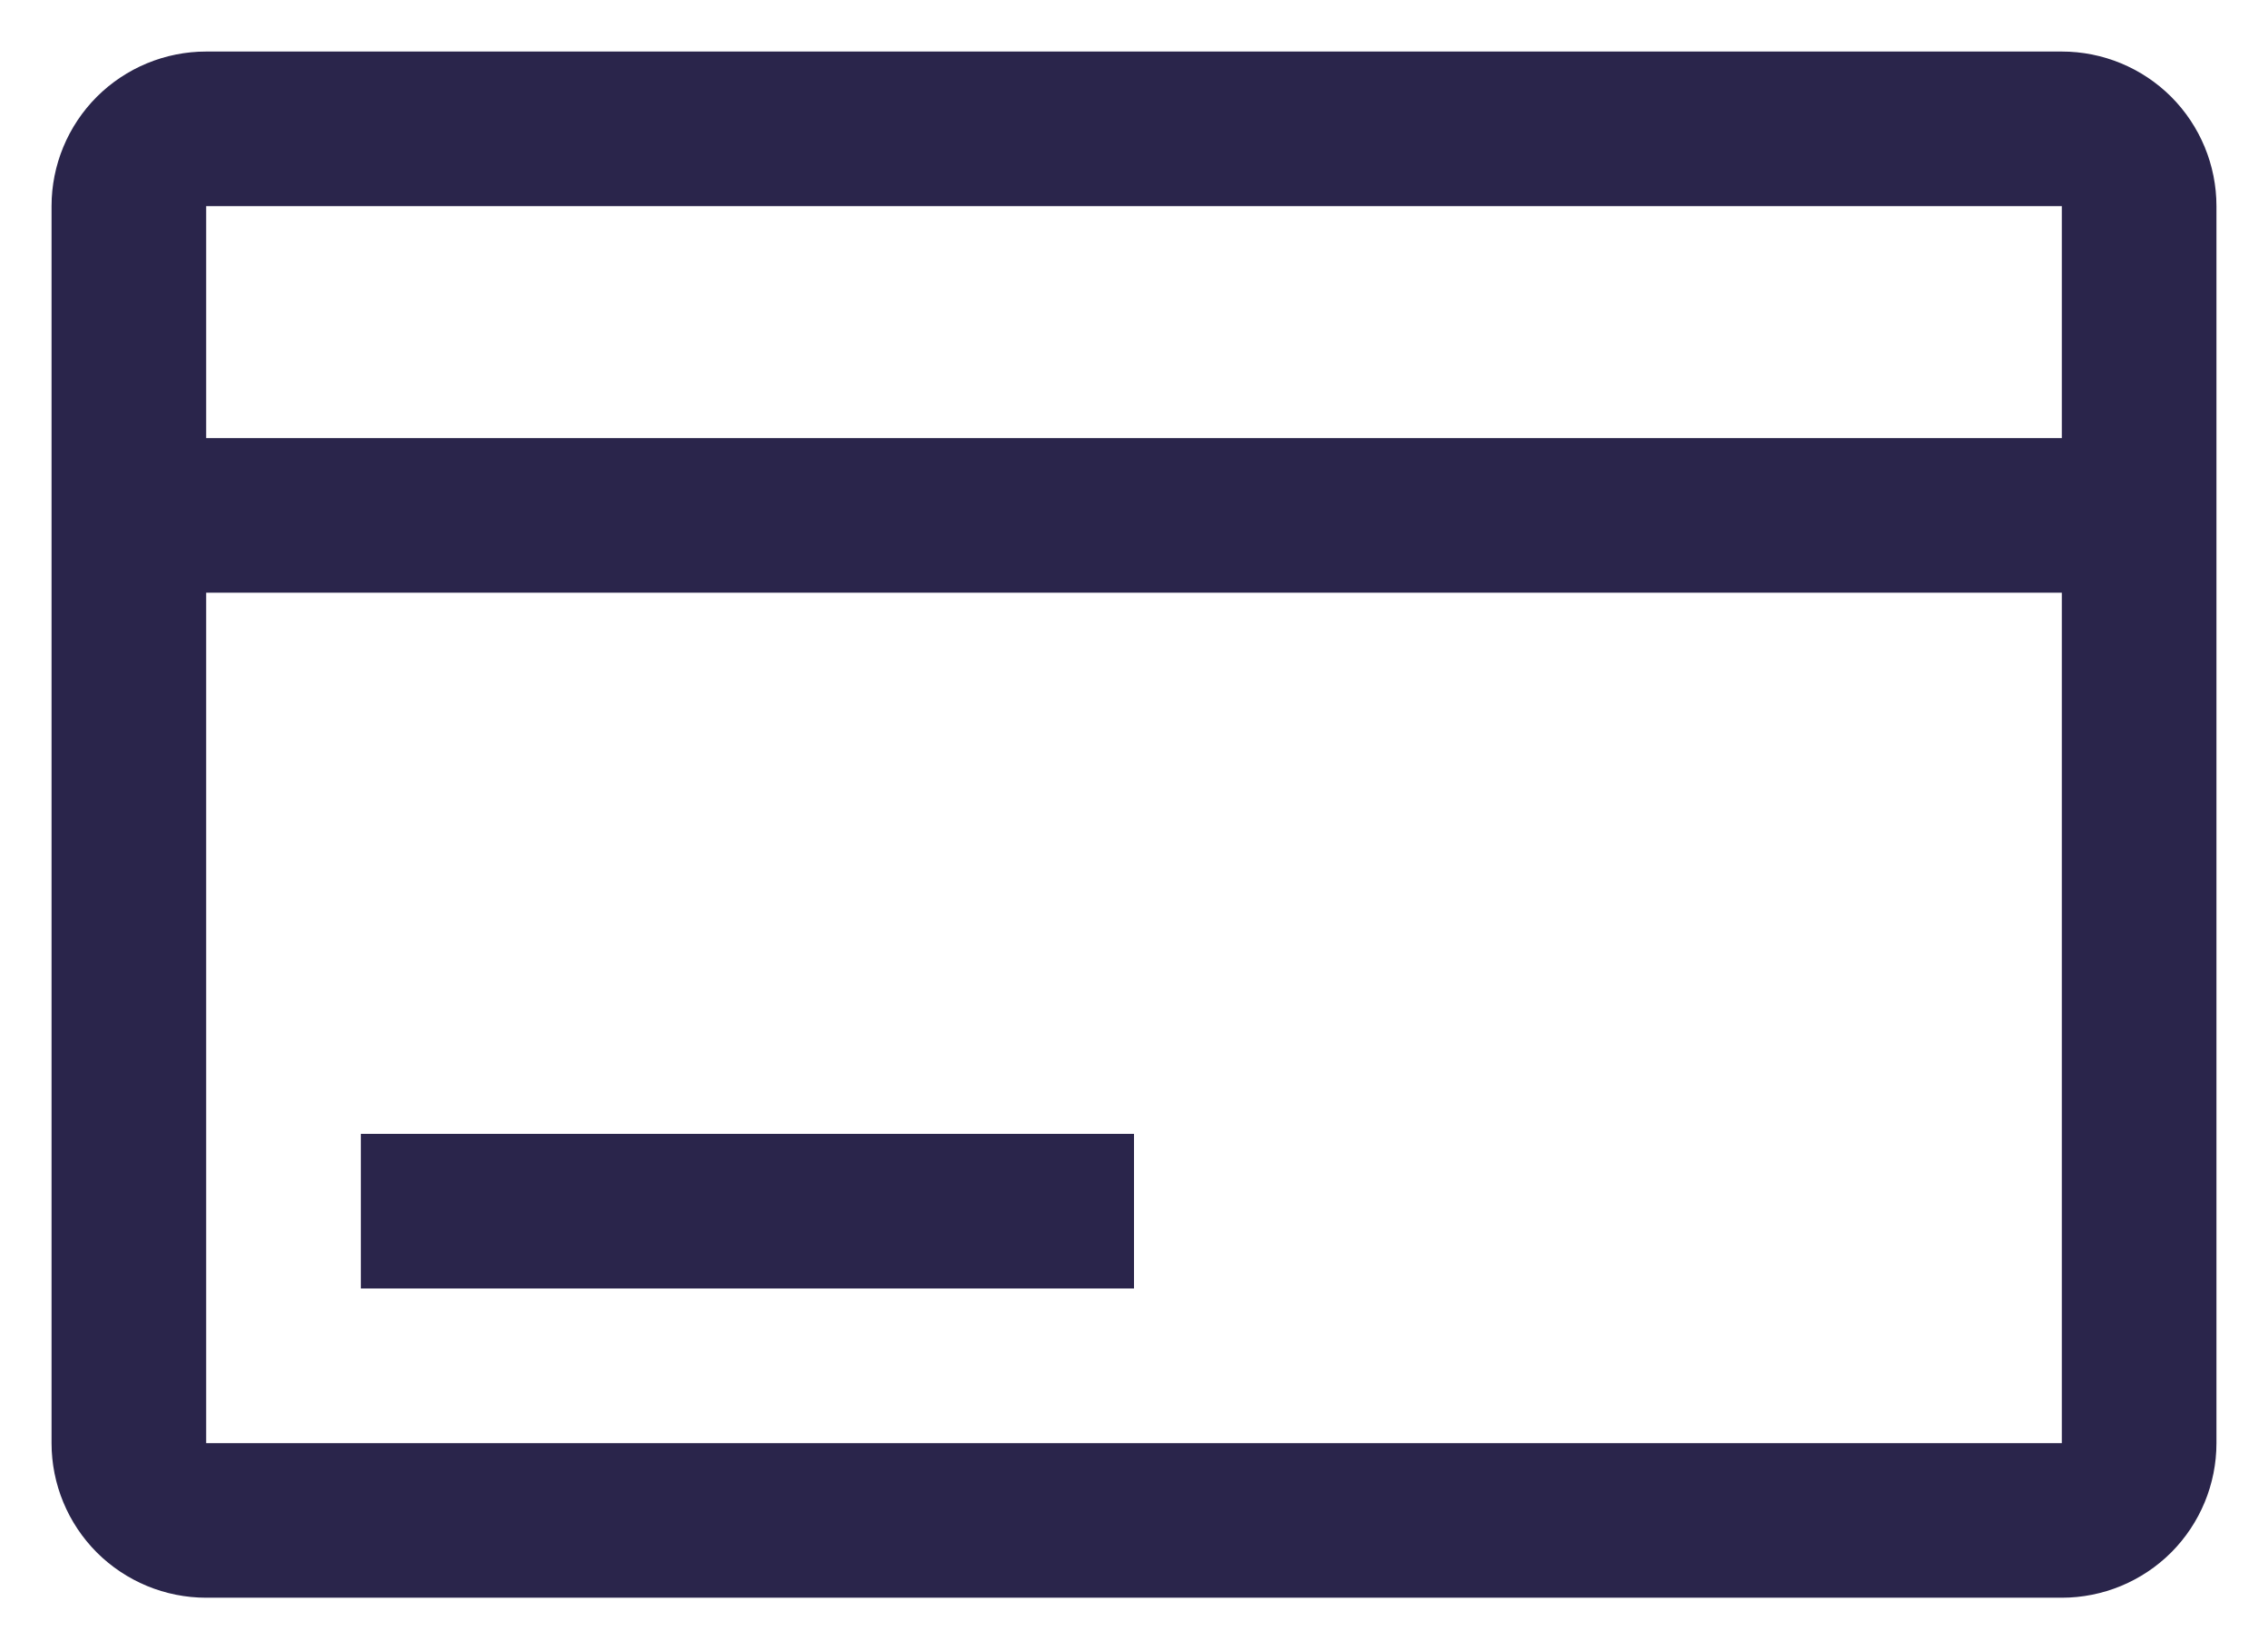
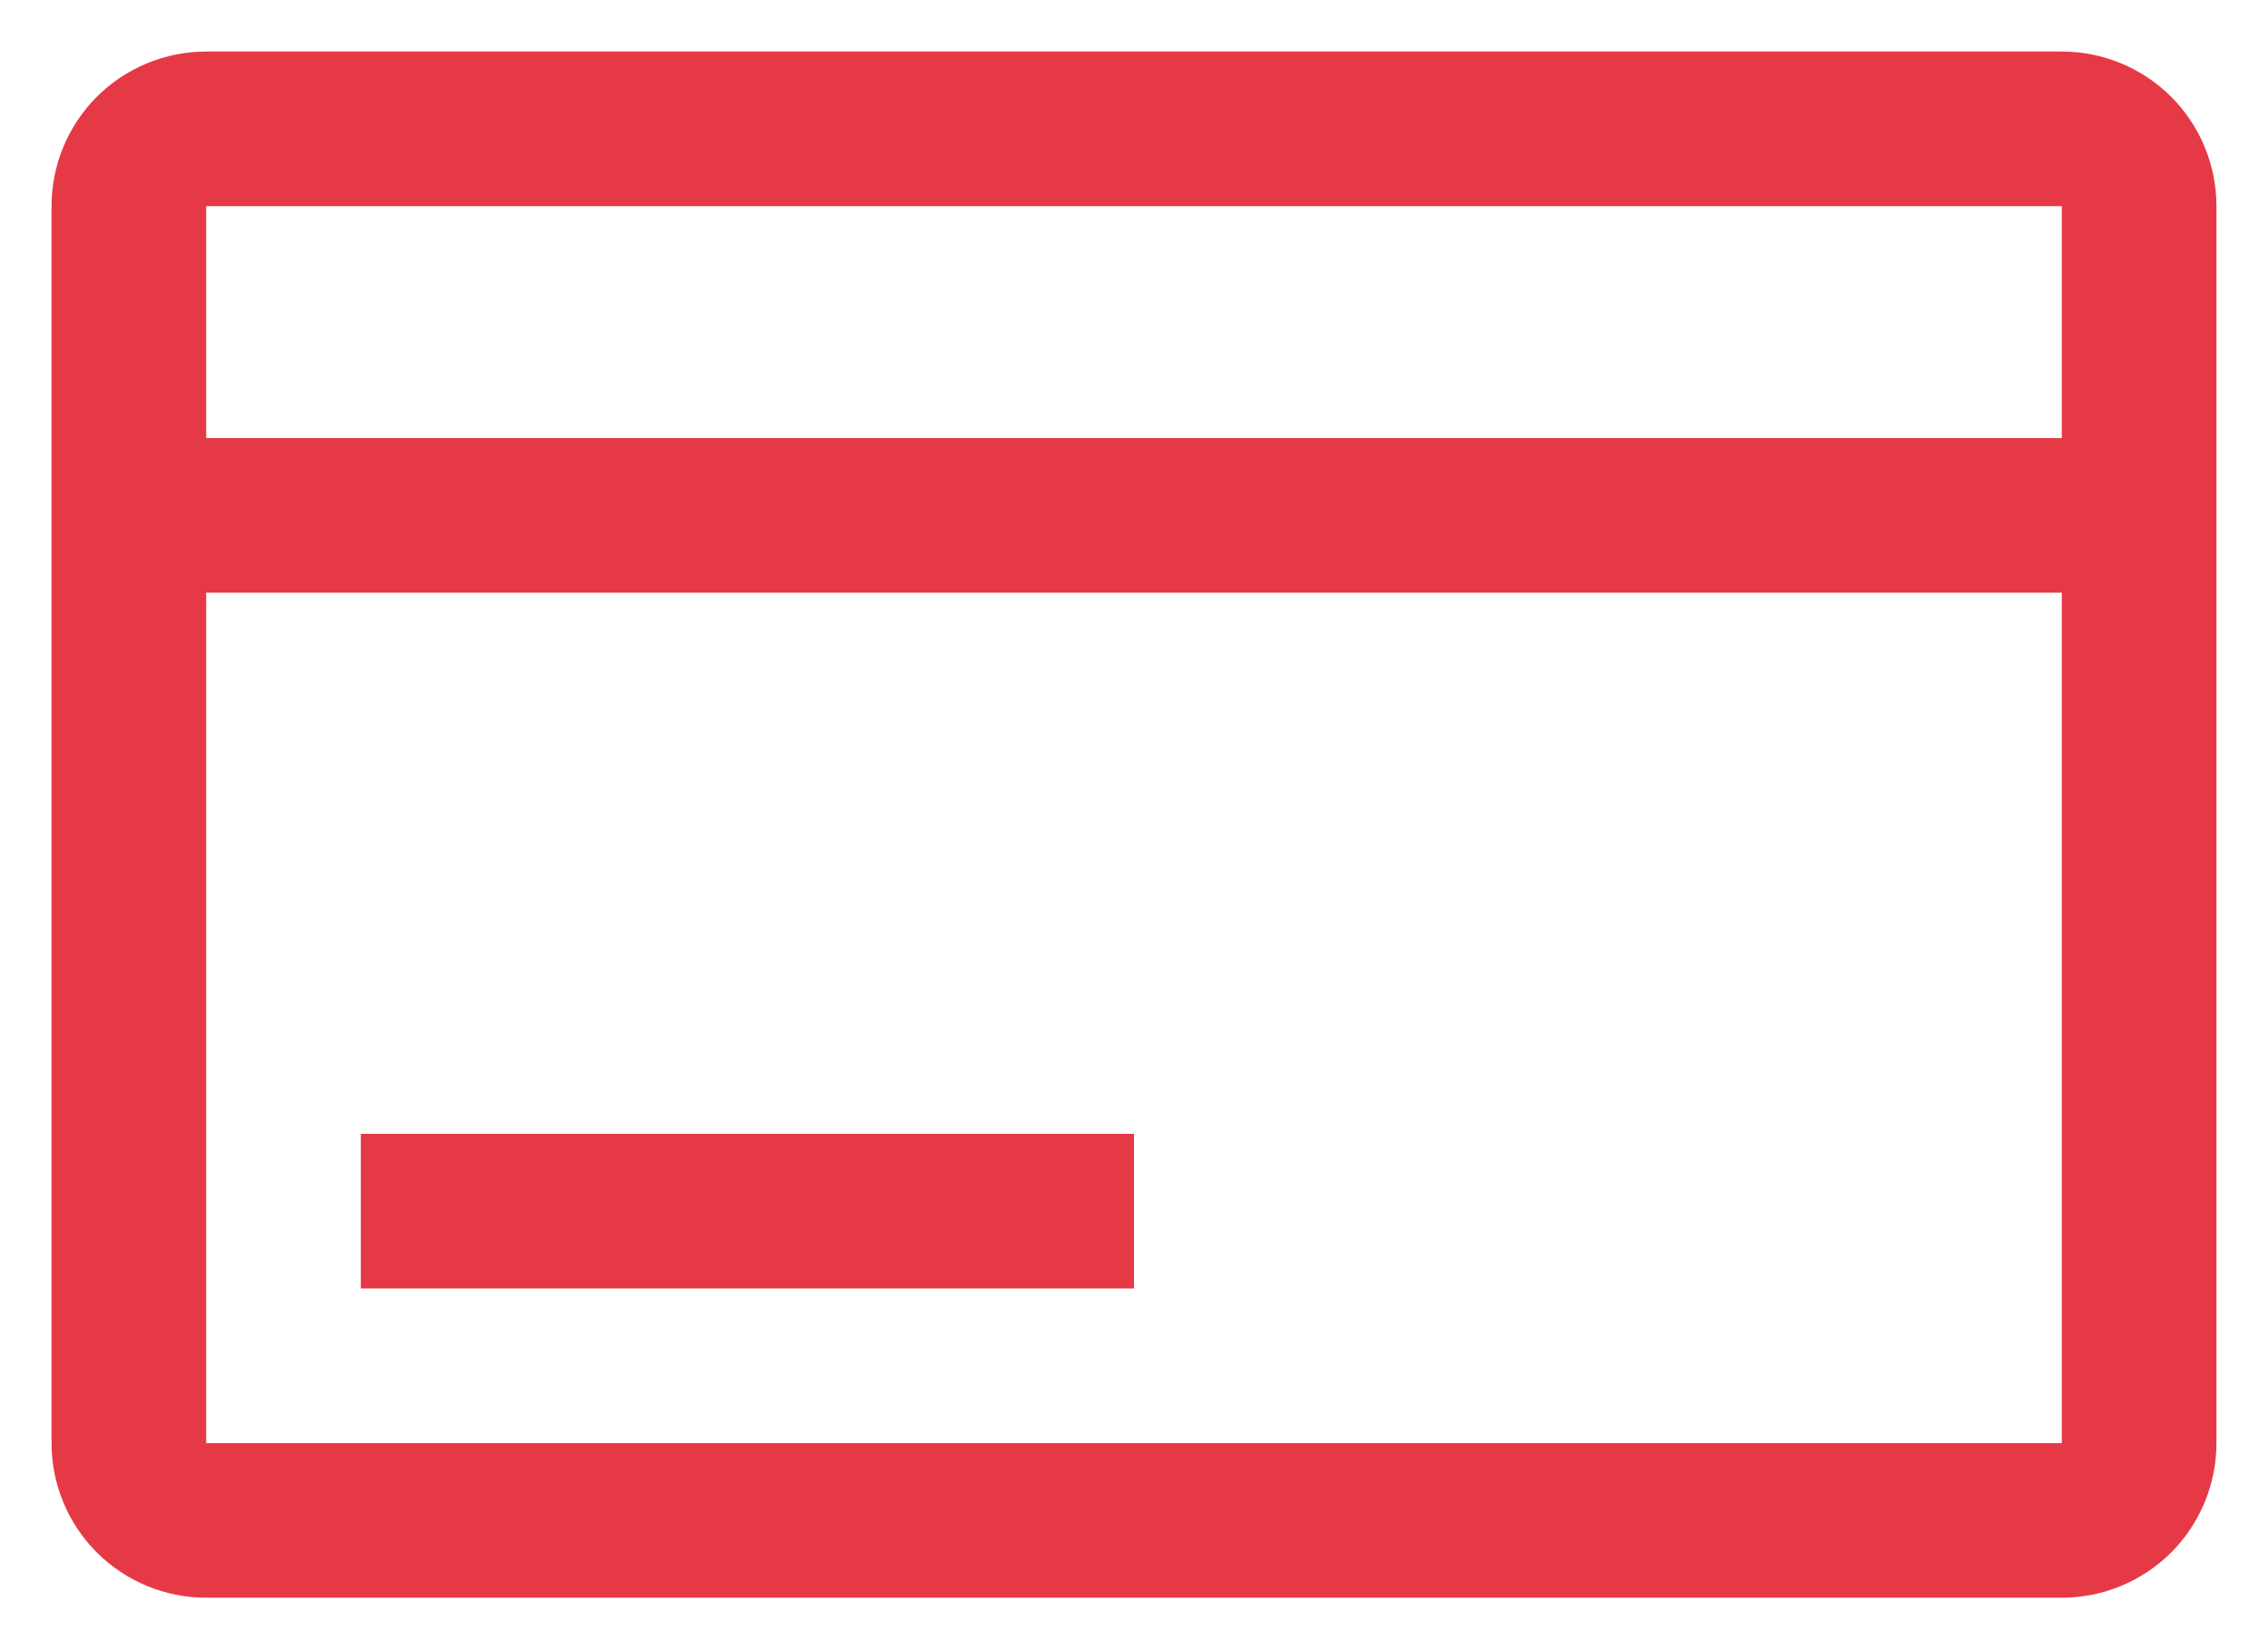
<svg xmlns="http://www.w3.org/2000/svg" width="22" height="16" viewBox="0 0 22 16" fill="none">
-   <path d="M20 0.5H2C1.602 0.5 1.221 0.658 0.939 0.939C0.658 1.221 0.5 1.602 0.5 2V14C0.5 14.398 0.658 14.779 0.939 15.061C1.221 15.342 1.602 15.5 2 15.5H20C20.398 15.5 20.779 15.342 21.061 15.061C21.342 14.779 21.5 14.398 21.5 14V2C21.5 1.602 21.342 1.221 21.061 0.939C20.779 0.658 20.398 0.5 20 0.5ZM20 2V4.25H2V2H20ZM2 14V5.75H20V14H2Z" fill="#2A254B" />
-   <path d="M11 11H3.5V12.5H11V11Z" fill="#2A254B" />
+   <path d="M20 0.5H2C1.602 0.5 1.221 0.658 0.939 0.939C0.658 1.221 0.5 1.602 0.5 2V14C0.5 14.398 0.658 14.779 0.939 15.061C1.221 15.342 1.602 15.5 2 15.5H20C20.398 15.5 20.779 15.342 21.061 15.061C21.342 14.779 21.5 14.398 21.5 14V2C21.5 1.602 21.342 1.221 21.061 0.939C20.779 0.658 20.398 0.5 20 0.5ZM20 2V4.25H2V2H20ZM2 14V5.75H20V14H2Z" fill="#e63946" />
+   <path d="M11 11H3.5V12.5H11V11Z" fill="#e63946" />
</svg>
